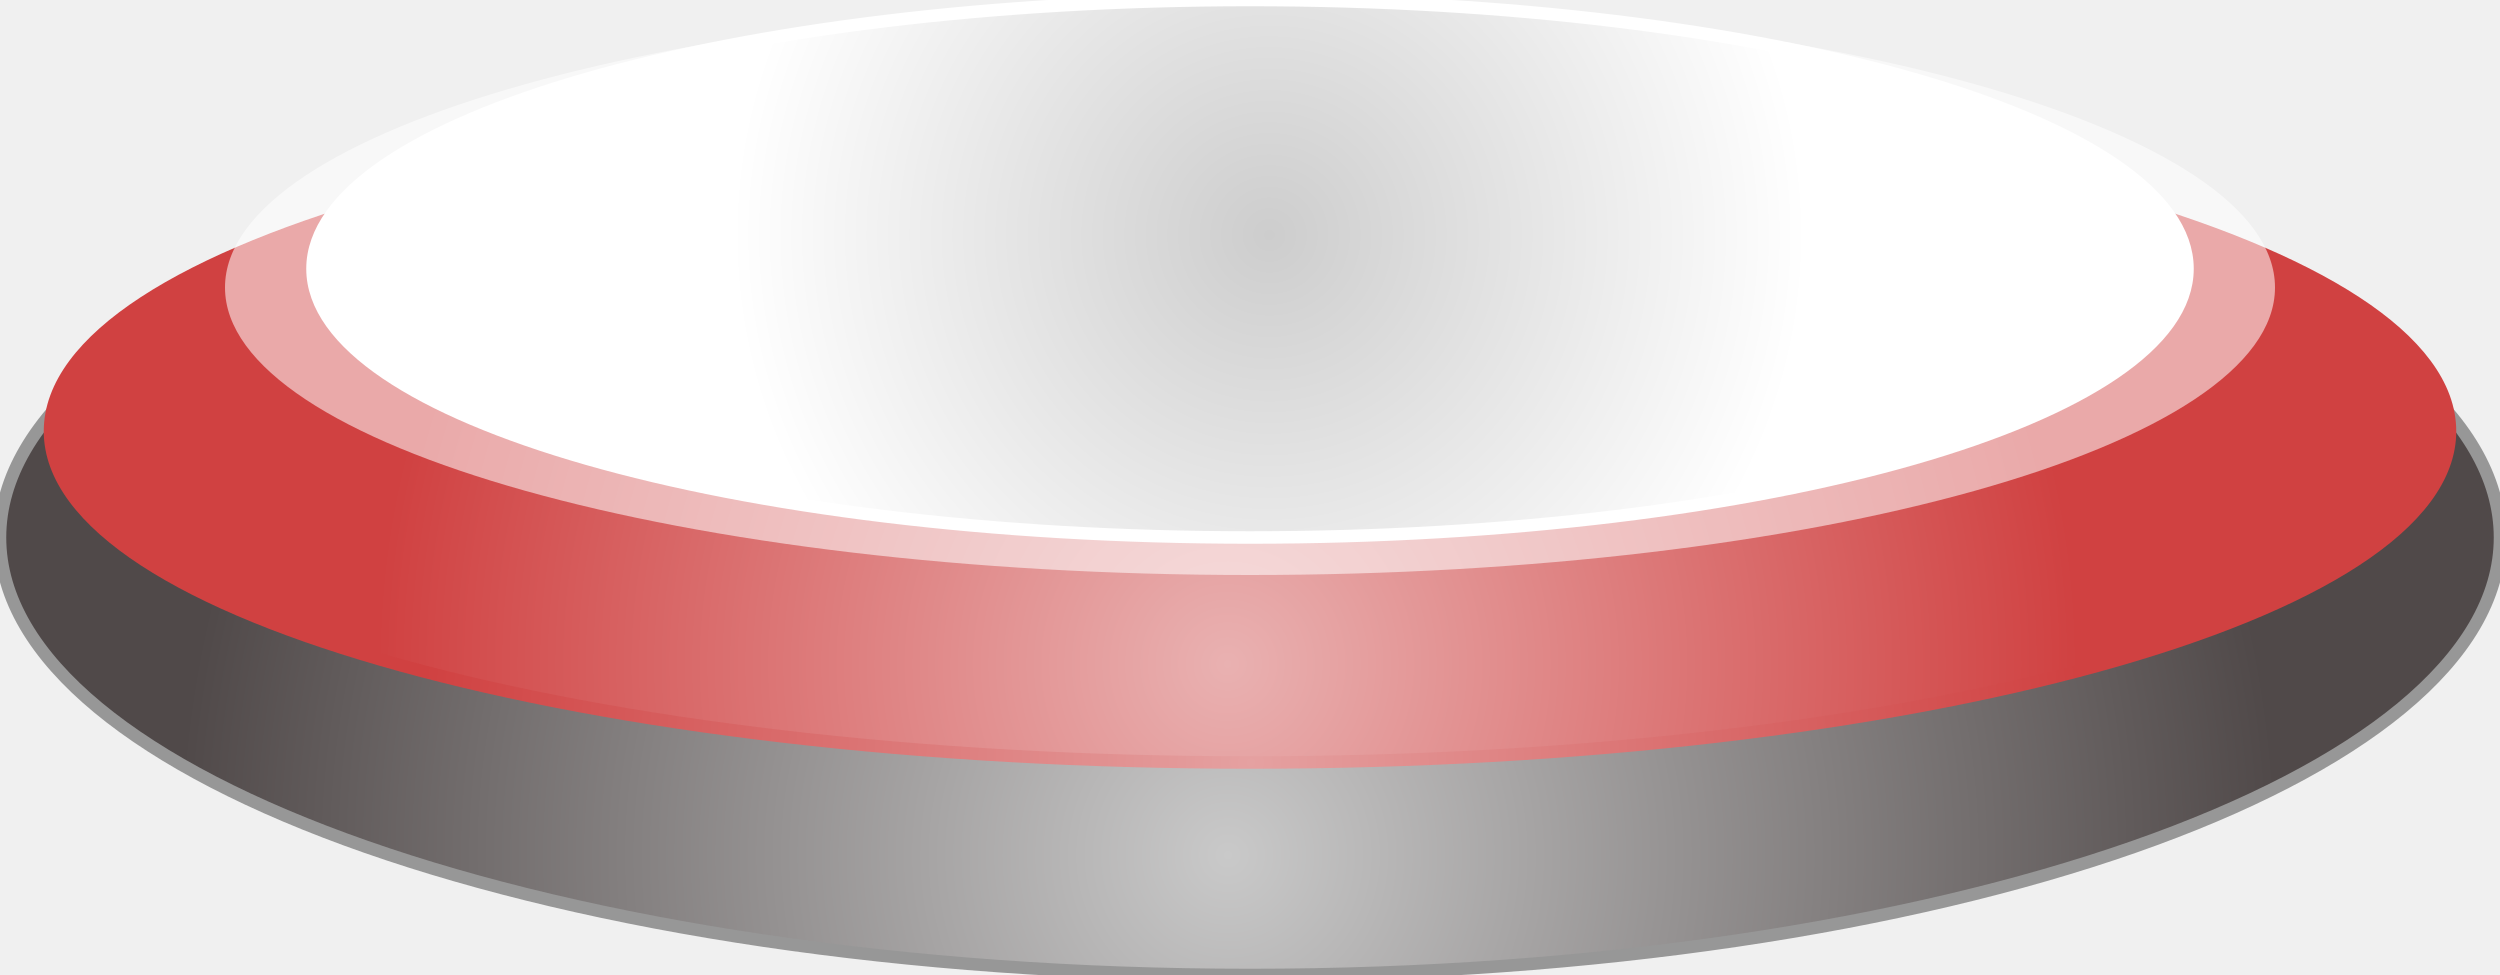
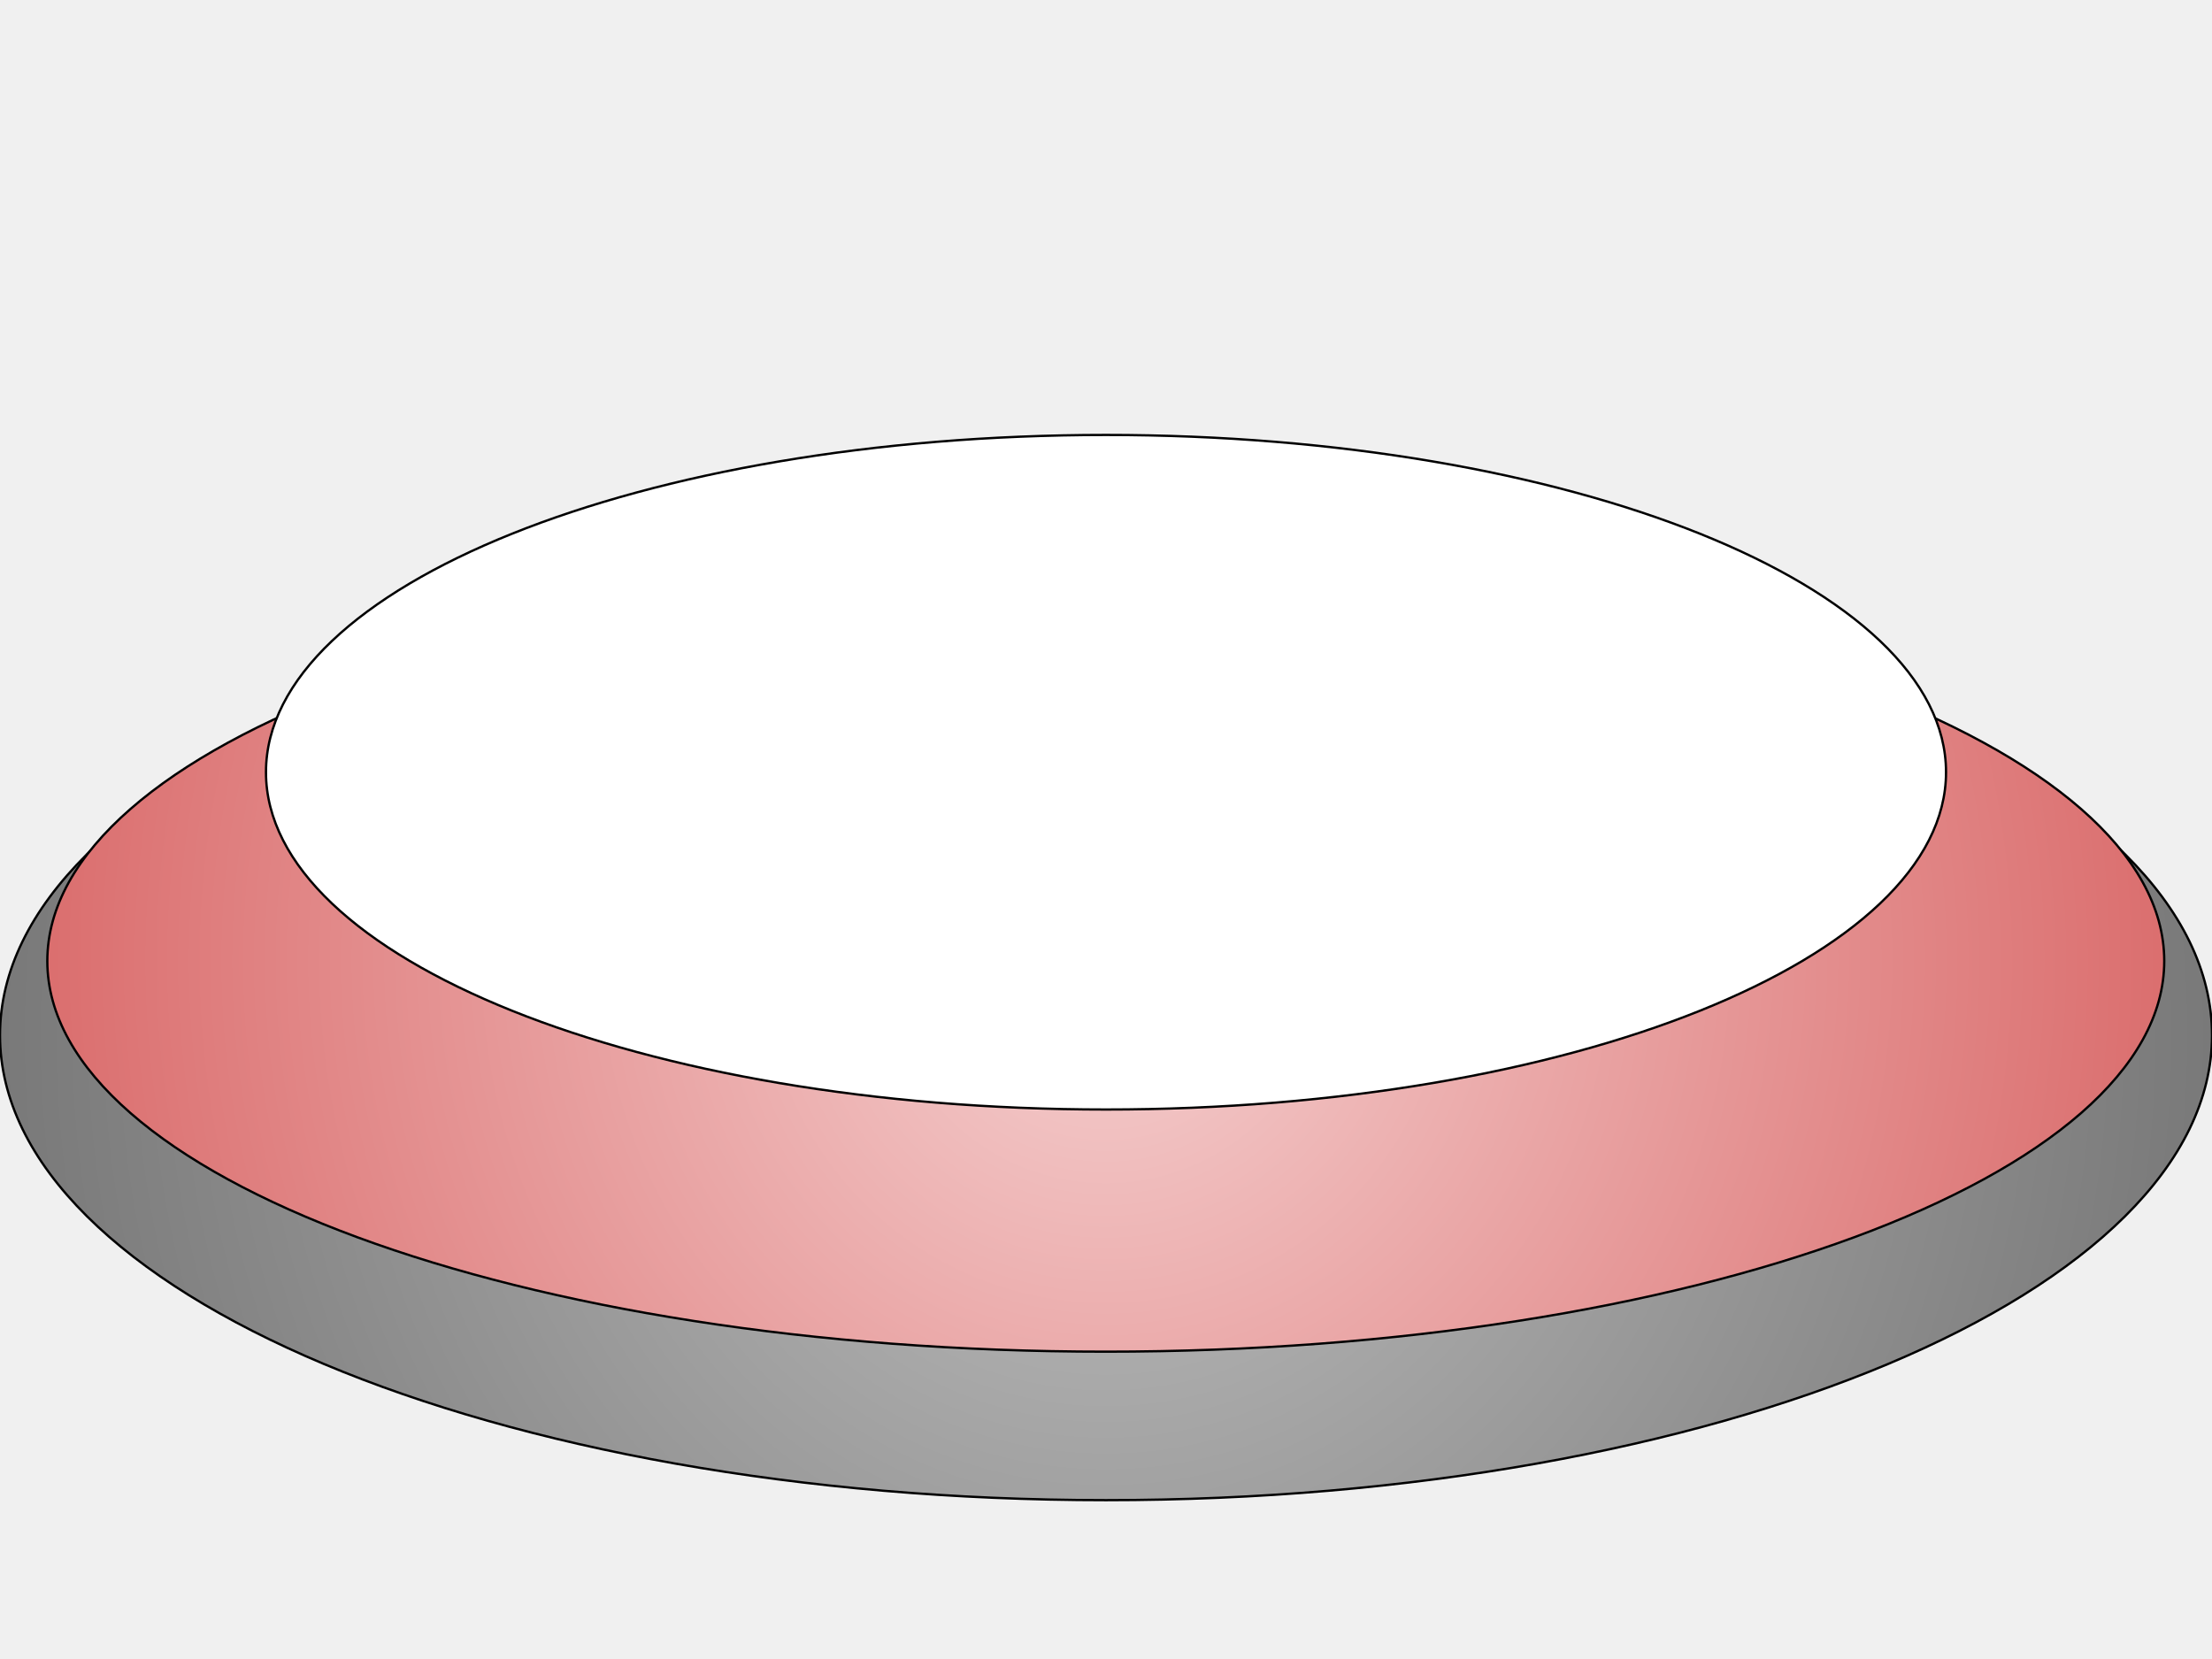
- <svg xmlns="http://www.w3.org/2000/svg" width="200px" height="78px" viewBox="0 0 200 78" version="1.1">
-   <defs>
-     <radialGradient cx="49.199%" cy="86.206%" fx="49.199%" fy="86.206%" r="119.635%" gradientTransform="translate(0.491985,0.862065),scale(0.35,1),rotate(81.98019),translate(-0.491985,-0.862065)" id="radialGradient-1">
-       <stop stop-color="#C9C9C9" offset="0%" />
-       <stop stop-color="#504949" offset="100%" />
-     </radialGradient>
-     <radialGradient cx="49.116%" cy="85.191%" fx="49.116%" fy="85.191%" r="128.544%" gradientTransform="translate(0.491164,0.851908),scale(0.276042,1),rotate(88.57317),translate(-0.491164,-0.851908)" id="radialGradient-2">
-       <stop stop-color="#E9B1B1" offset="0%" />
-       <stop stop-color="#D04141" offset="100%" />
-     </radialGradient>
-     <radialGradient cx="50%" cy="100%" fx="50%" fy="100%" r="125.414%" gradientTransform="translate(0.5,1),scale(0.276042,1),rotate(61.79935),translate(-0.5,-1)" id="radialGradient-3">
-       <stop stop-color="#E5A1A1" offset="0%" />
-       <stop stop-color="#D04141" offset="100%" />
-     </radialGradient>
-     <radialGradient cx="50.945%" cy="-10.543%" fx="50.945%" fy="-10.543%" r="108.4%" gradientTransform="translate(0.509448,-0.105427),scale(0.280488,1),rotate(90),translate(-0.509448,0.105427)" id="radialGradient-4">
-       <stop stop-color="#FFFFFF" stop-opacity="0.5" offset="0%" />
-       <stop stop-color="#FFFFFF" stop-opacity="0.545" offset="100%" />
-     </radialGradient>
-     <radialGradient cx="51.033%" cy="43.727%" fx="51.033%" fy="43.727%" r="100%" gradientTransform="translate(0.51033,0.43727),scale(0.286667,1),rotate(90),translate(-0.51033,-0.43727)" id="radialGradient-5">
-       <stop stop-color="#CDCDCD" offset="0%" />
-       <stop stop-color="#FFFFFF" offset="100%" />
-     </radialGradient>
-   </defs>
-   <g id="Artboard" stroke="none" stroke-width="1" fill="none" fill-rule="evenodd">
-     <ellipse id="Oval" stroke="#979797" fill="url(#radialGradient-1)" cx="100" cy="43" rx="100" ry="35" />
-     <ellipse id="Oval" stroke="url(#radialGradient-3)" fill="url(#radialGradient-2)" cx="100" cy="34.5" rx="96" ry="26.5" />
-     <ellipse id="Oval" fill="url(#radialGradient-4)" cx="100" cy="23" rx="82" ry="23" />
-     <ellipse id="Oval" stroke="#FFFFFF" fill="url(#radialGradient-5)" cx="100" cy="21.5" rx="75" ry="21.5" />
+ <svg xmlns="http://www.w3.org/2000/svg" version="1.1" viewBox="0.0 0.0 960.0 720.0" fill="none" stroke="none" stroke-linecap="square" stroke-miterlimit="10">
+   <clipPath id="p.0">
+     <path d="m0 0l960.0 0l0 720.0l-960.0 0l0 -720.0z" clip-rule="nonzero" />
+   </clipPath>
+   <g clip-path="url(#p.0)">
+     <path fill="#000000" fill-opacity="0.0" d="m0 0l960.0 0l0 720.0l-960.0 0z" fill-rule="evenodd" />
+     <defs>
+       <radialGradient id="p.1" gradientUnits="userSpaceOnUse" gradientTransform="matrix(22.81843 0.0 0.0 22.81843 0.0 0.0)" spreadMethod="pad" cx="21.036" cy="19.69" fx="21.036" fy="19.69" r="22.818">
+         <stop offset="0.0" stop-color="#bfbfbf" />
+         <stop offset="1.0" stop-color="#737373" />
+       </radialGradient>
+     </defs>
+     <path fill="url(#p.1)" d="m0 449.299l0 0c0 -111.431 214.903 -201.764 480.0 -201.764l0 0c265.097 0 480.0 90.333 480.0 201.764l0 0c0 111.431 -214.903 201.764 -480.0 201.764l0 0c-265.097 0 -480.0 -90.333 -480.0 -201.764z" fill-rule="evenodd" />
+     <path stroke="#000000" stroke-width="1.0" stroke-linejoin="round" stroke-linecap="butt" d="m0 449.299l0 0c0 -111.431 214.903 -201.764 480.0 -201.764l0 0c265.097 0 480.0 90.333 480.0 201.764l0 0c0 111.431 -214.903 201.764 -480.0 201.764l0 0c-265.097 0 -480.0 -90.333 -480.0 -201.764z" fill-rule="evenodd" />
+     <defs>
+       <radialGradient id="p.2" gradientUnits="userSpaceOnUse" gradientTransform="matrix(22.12824 0.0 0.0 22.12824 0.0 0.0)" spreadMethod="pad" cx="21.687" cy="18.848" fx="21.687" fy="18.848" r="22.128">
+         <stop offset="0.0" stop-color="#f5d0d0" />
+         <stop offset="1.0" stop-color="#d96868" />
+       </radialGradient>
+     </defs>
+     <path fill="url(#p.2)" d="m20.535 417.079l0 0c0 -93.636 205.667 -169.543 459.37 -169.543l0 0c253.703 0 459.37 75.907 459.37 169.543l0 0c0 93.636 -205.667 169.543 -459.37 169.543l0 0c-253.703 0 -459.37 -75.907 -459.37 -169.543z" fill-rule="evenodd" />
+     <path stroke="#000000" stroke-width="1.0" stroke-linejoin="round" stroke-linecap="butt" d="m20.535 417.079l0 0c0 -93.636 205.667 -169.543 459.37 -169.543l0 0c253.703 0 459.37 75.907 459.37 169.543l0 0c0 93.636 -205.667 169.543 -459.37 169.543l0 0c-253.703 0 -459.37 -75.907 -459.37 -169.543z" fill-rule="evenodd" />
+     <path fill="#ffffff" d="m115.433 335.144l0 0c0 -80.842 163.222 -146.378 364.567 -146.378l0 0c201.345 0 364.567 65.536 364.567 146.378l0 0c0 80.842 -163.222 146.378 -364.567 146.378l0 0c-201.345 0 -364.567 -65.536 -364.567 -146.378z" fill-rule="evenodd" />
+     <path stroke="#000000" stroke-width="1.0" stroke-linejoin="round" stroke-linecap="butt" d="m115.433 335.144l0 0c0 -80.842 163.222 -146.378 364.567 -146.378l0 0c201.345 0 364.567 65.536 364.567 146.378l0 0c0 80.842 -163.222 146.378 -364.567 146.378l0 0c-201.345 0 -364.567 -65.536 -364.567 -146.378z" fill-rule="evenodd" />
  </g>
</svg>
